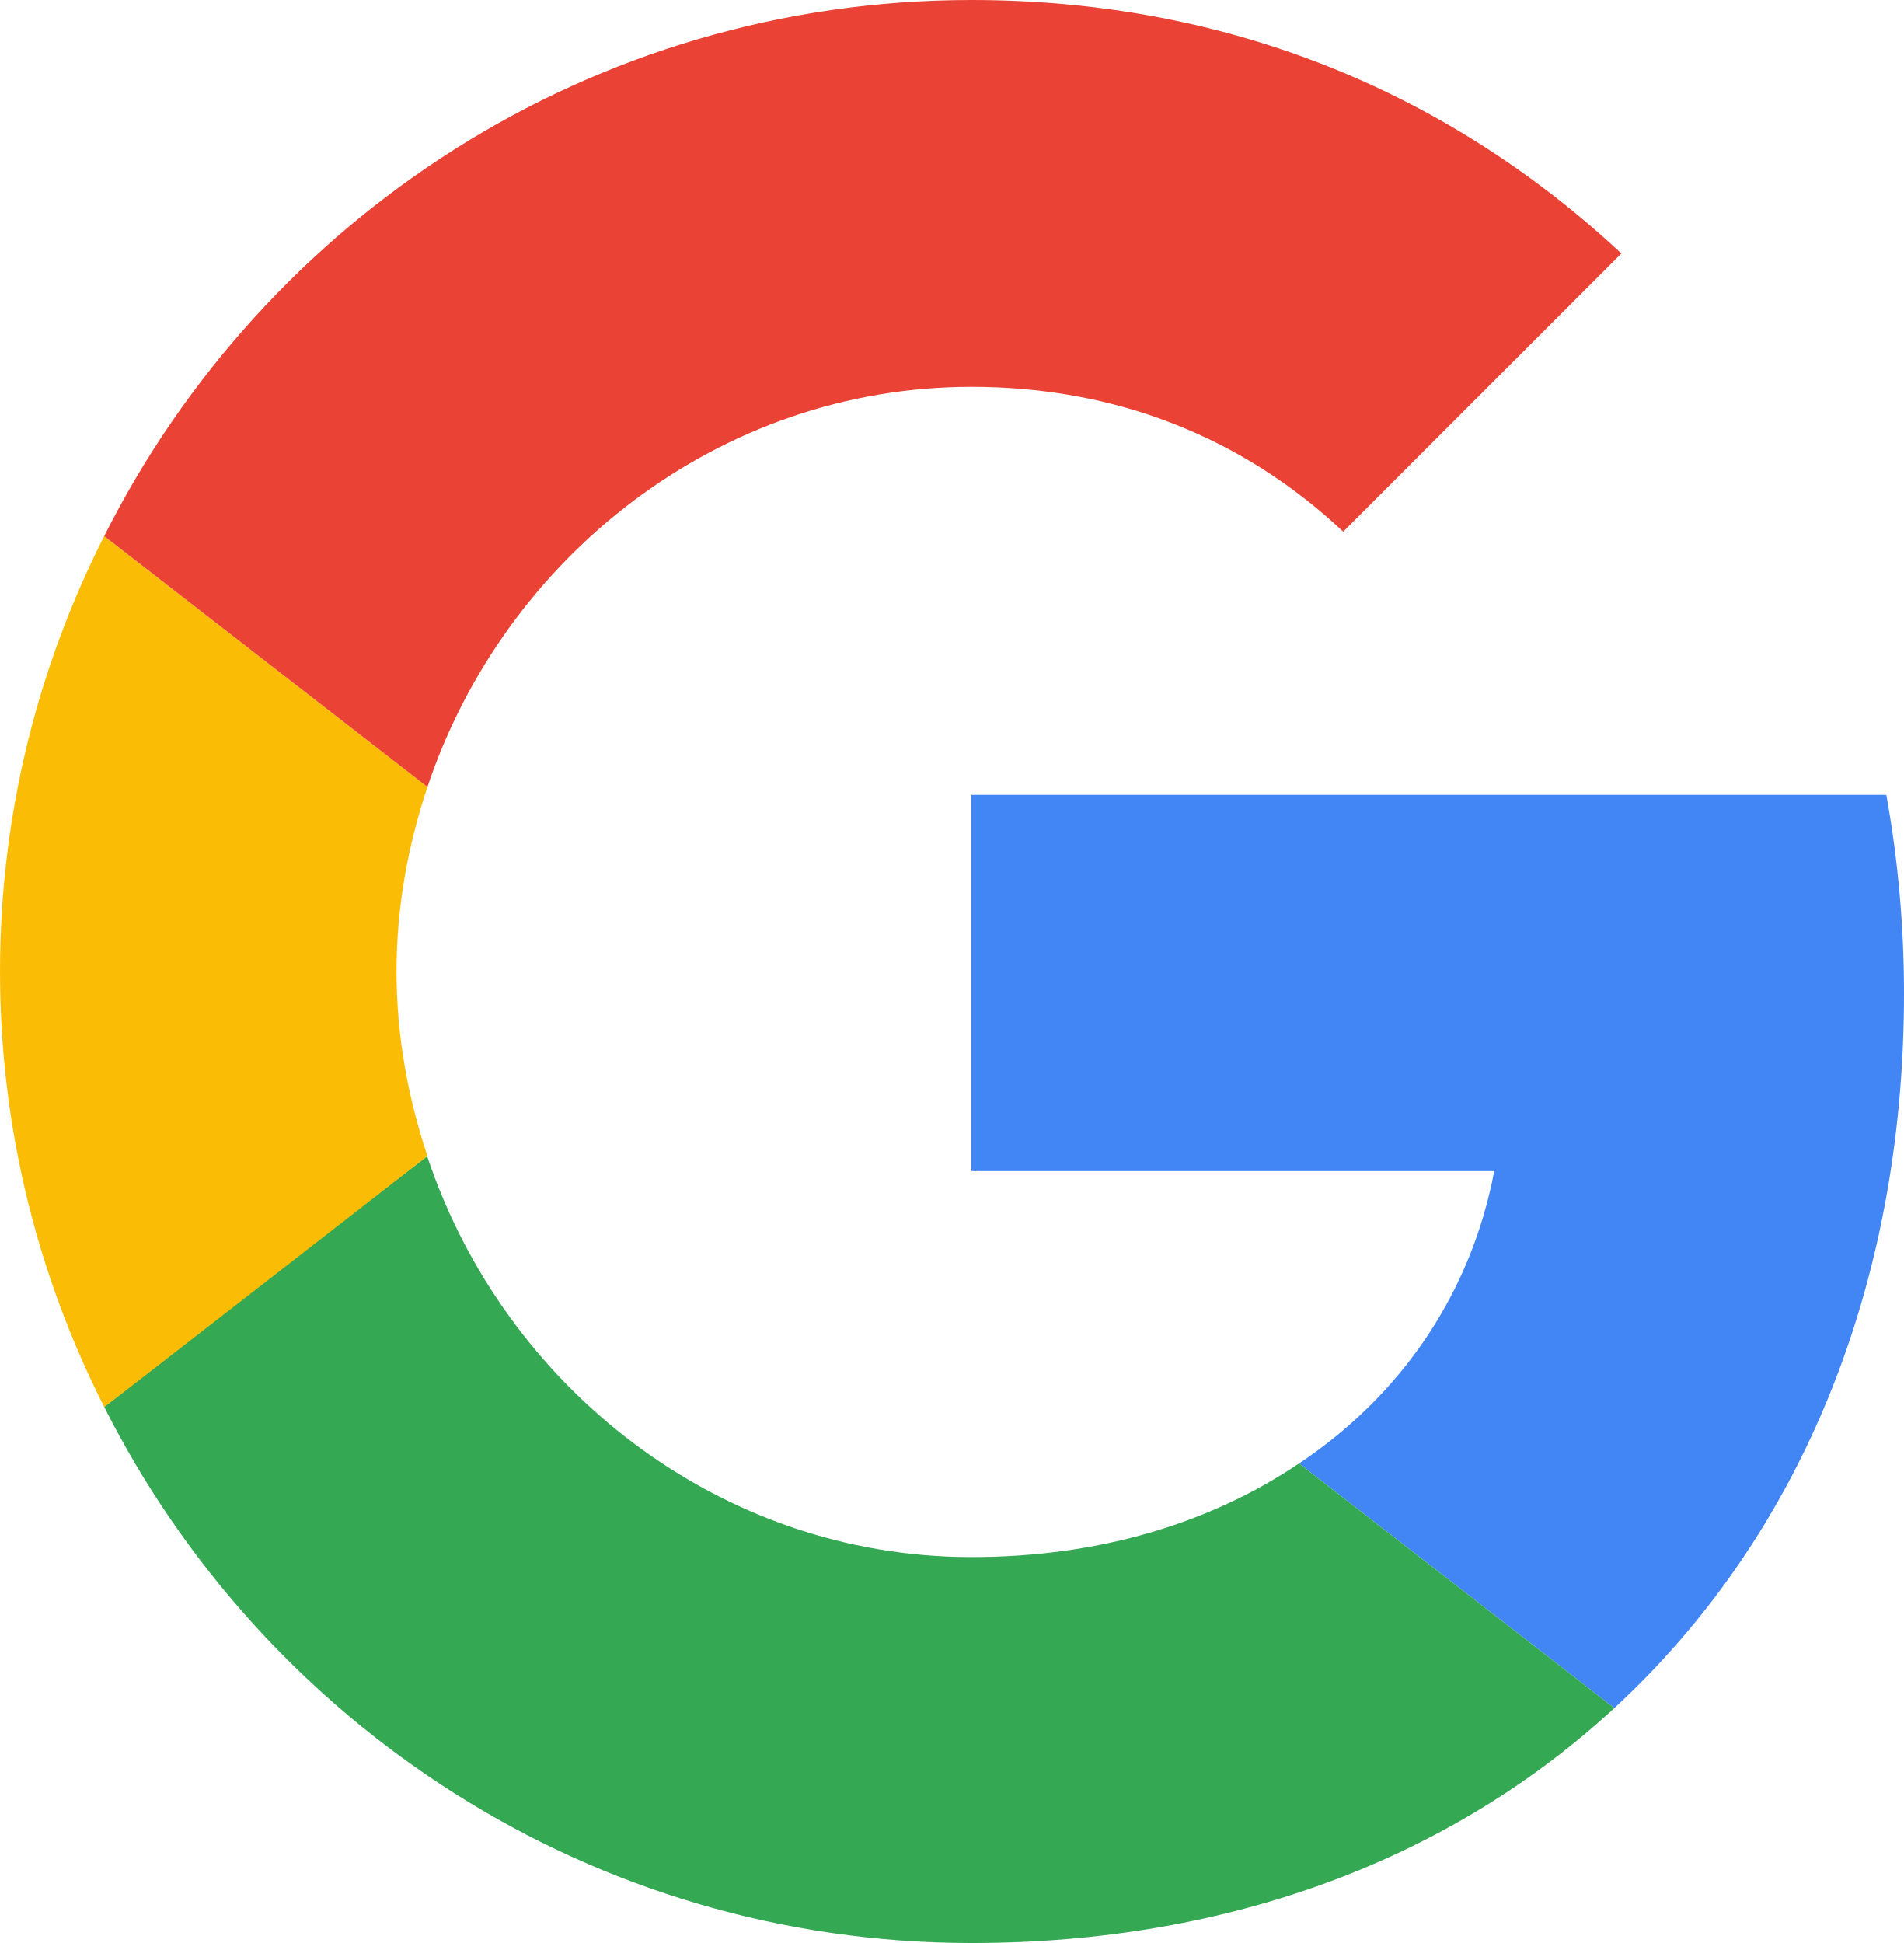
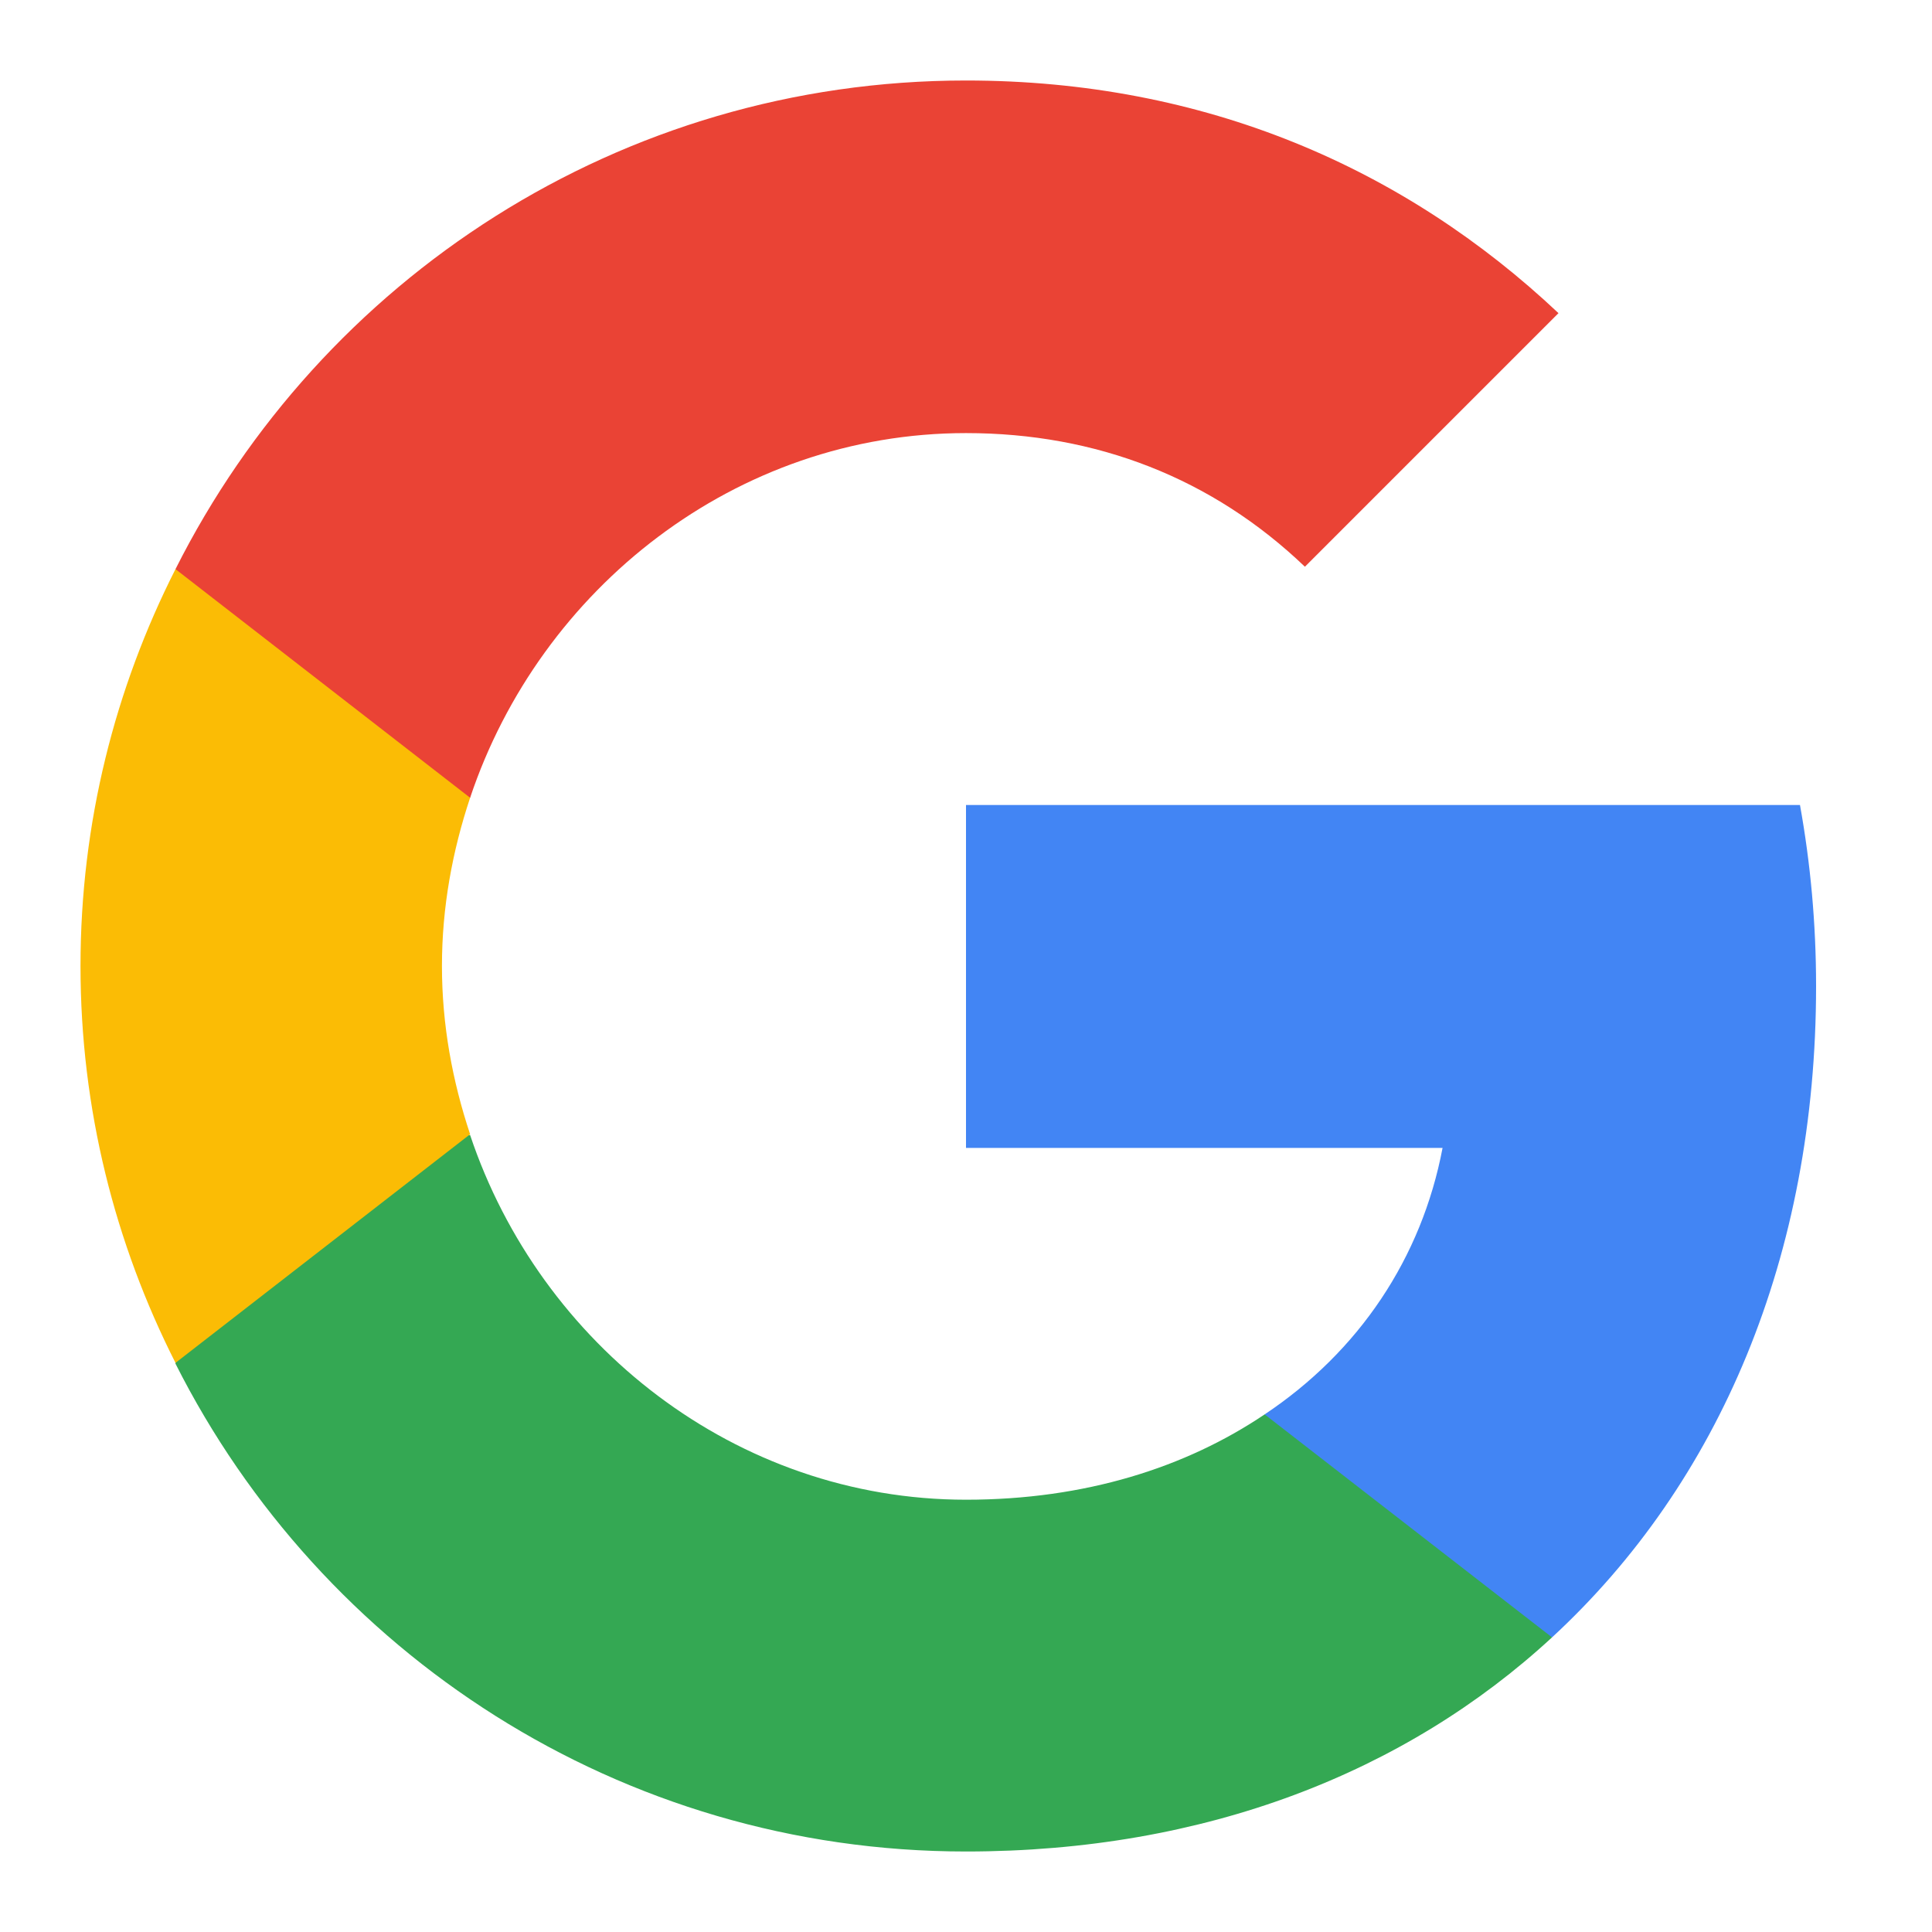
- <svg xmlns="http://www.w3.org/2000/svg" width="705.6" height="720" viewBox="0 0 186.69 190.5">
-   <g transform="translate(1184.583 765.171)">
-     <path clip-path="none" mask="none" d="M-1089.333-687.239v36.888h51.262c-2.251 11.863-9.006 21.908-19.137 28.662l30.913 23.986c18.011-16.625 28.402-41.044 28.402-70.052 0-6.754-.606-13.249-1.732-19.483z" fill="#4285f4" />
-     <path clip-path="none" mask="none" d="M-1142.714-651.791l-6.972 5.337-24.679 19.223h0c15.673 31.086 47.796 52.561 85.03 52.561 25.717 0 47.278-8.486 63.038-23.033l-30.913-23.986c-8.486 5.715-19.31 9.179-32.125 9.179-24.765 0-45.806-16.712-53.34-39.226z" fill="#34a853" />
-     <path clip-path="none" mask="none" d="M-1174.365-712.61c-6.494 12.815-10.217 27.276-10.217 42.689s3.723 29.874 10.217 42.689c0 .086 31.693-24.592 31.693-24.592-1.905-5.715-3.031-11.776-3.031-18.098s1.126-12.383 3.031-18.098z" fill="#fbbc05" />
-     <path d="M-1089.333-727.244c14.028 0 26.497 4.849 36.455 14.201l27.276-27.276c-16.539-15.413-38.013-24.852-63.731-24.852-37.234 0-69.359 21.388-85.032 52.561l31.692 24.592c7.533-22.514 28.575-39.226 53.34-39.226z" fill="#ea4335" clip-path="none" mask="none" />
-   </g>
+ <svg xmlns="http://www.w3.org/2000/svg" viewBox="0 0 24 24">
+   <path fill="#4285F4" d="M22.56 12.25c0-.78-.07-1.53-.2-2.25H12v4.26h5.92c-.26 1.37-1.04 2.53-2.21 3.31v2.77h3.57c2.08-1.92 3.28-4.74 3.28-8.09z" />
+   <path fill="#34A853" d="M12 23c2.97 0 5.46-.98 7.28-2.66l-3.57-2.77c-.98.66-2.23 1.06-3.71 1.06-2.86 0-5.29-1.93-6.16-4.53H2.18v2.84C3.99 20.53 7.7 23 12 23z" />
+   <path fill="#FBBC05" d="M5.84 14.09c-.22-.66-.35-1.36-.35-2.09s.13-1.43.35-2.09V7.07H2.18C1.43 8.55 1 10.22 1 12s.43 3.45 1.18 4.93l3.66-2.84z" />
+   <path fill="#EA4335" d="M12 5.38c1.62 0 3.06.56 4.21 1.66l3.15-3.15C17.45 2.09 14.97 1 12 1 7.7 1 3.99 3.47 2.18 7.07l3.66 2.84c.87-2.6 3.3-4.53 6.16-4.53z" />
</svg>
